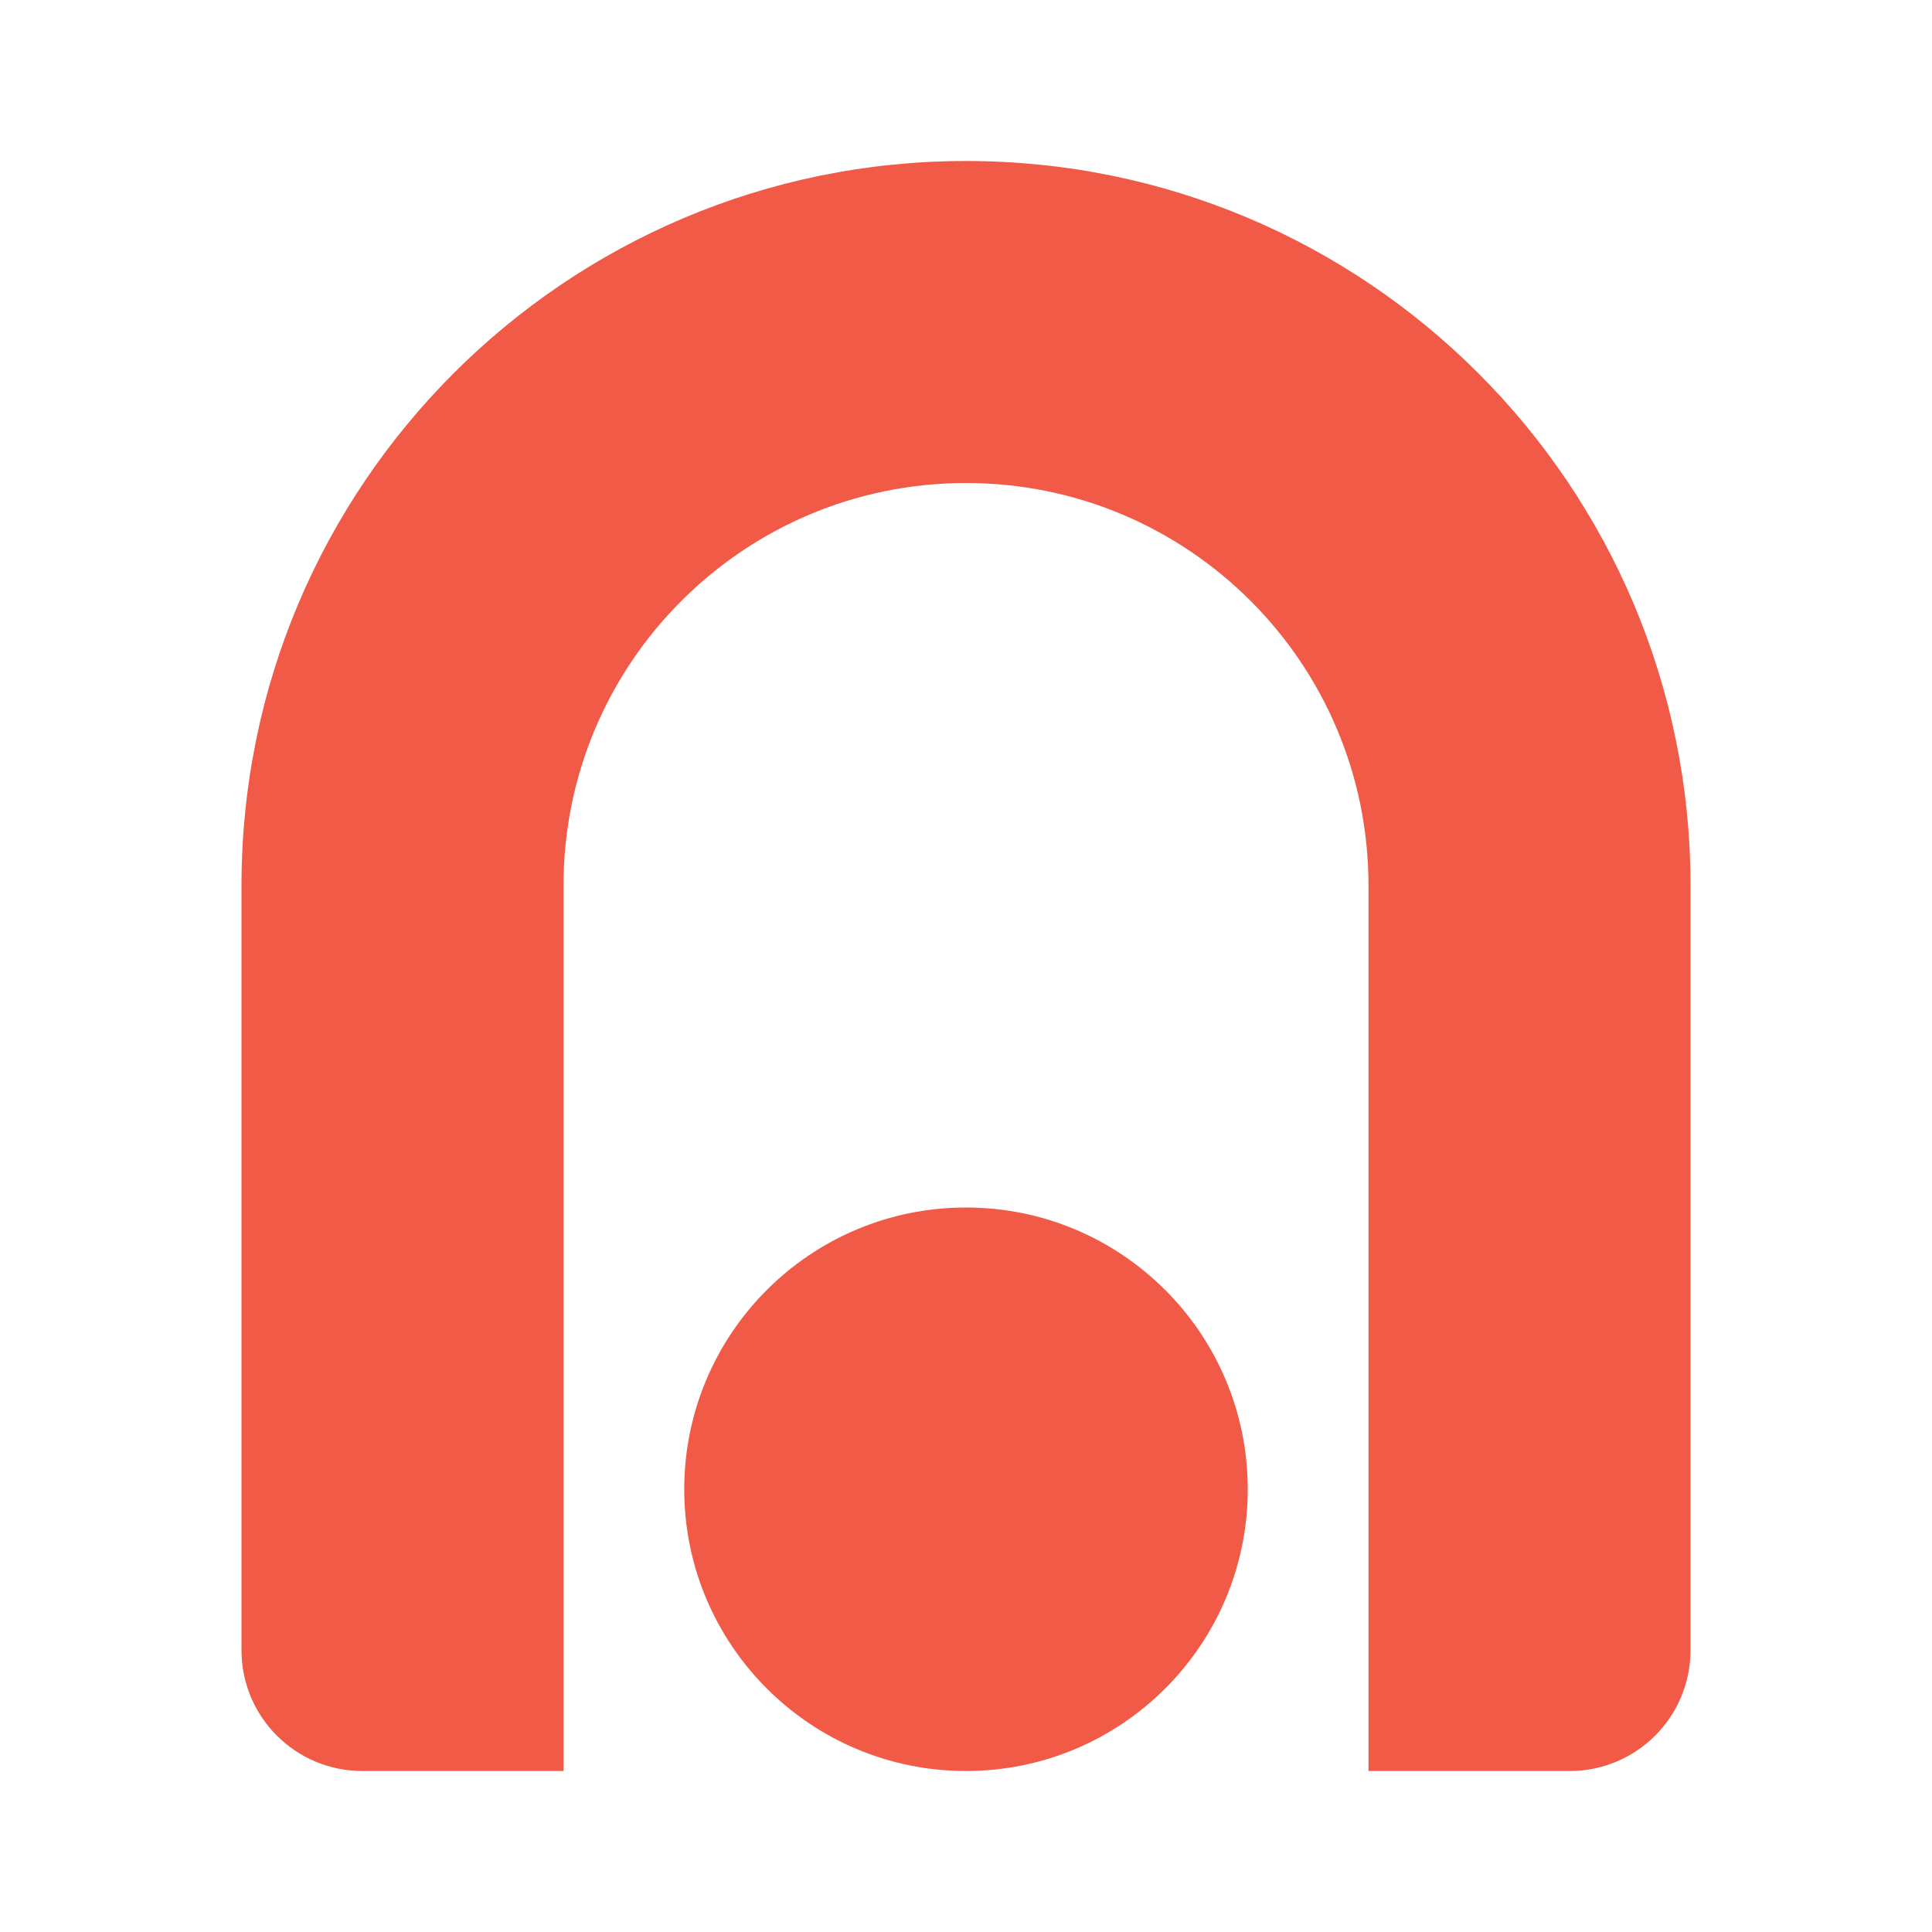
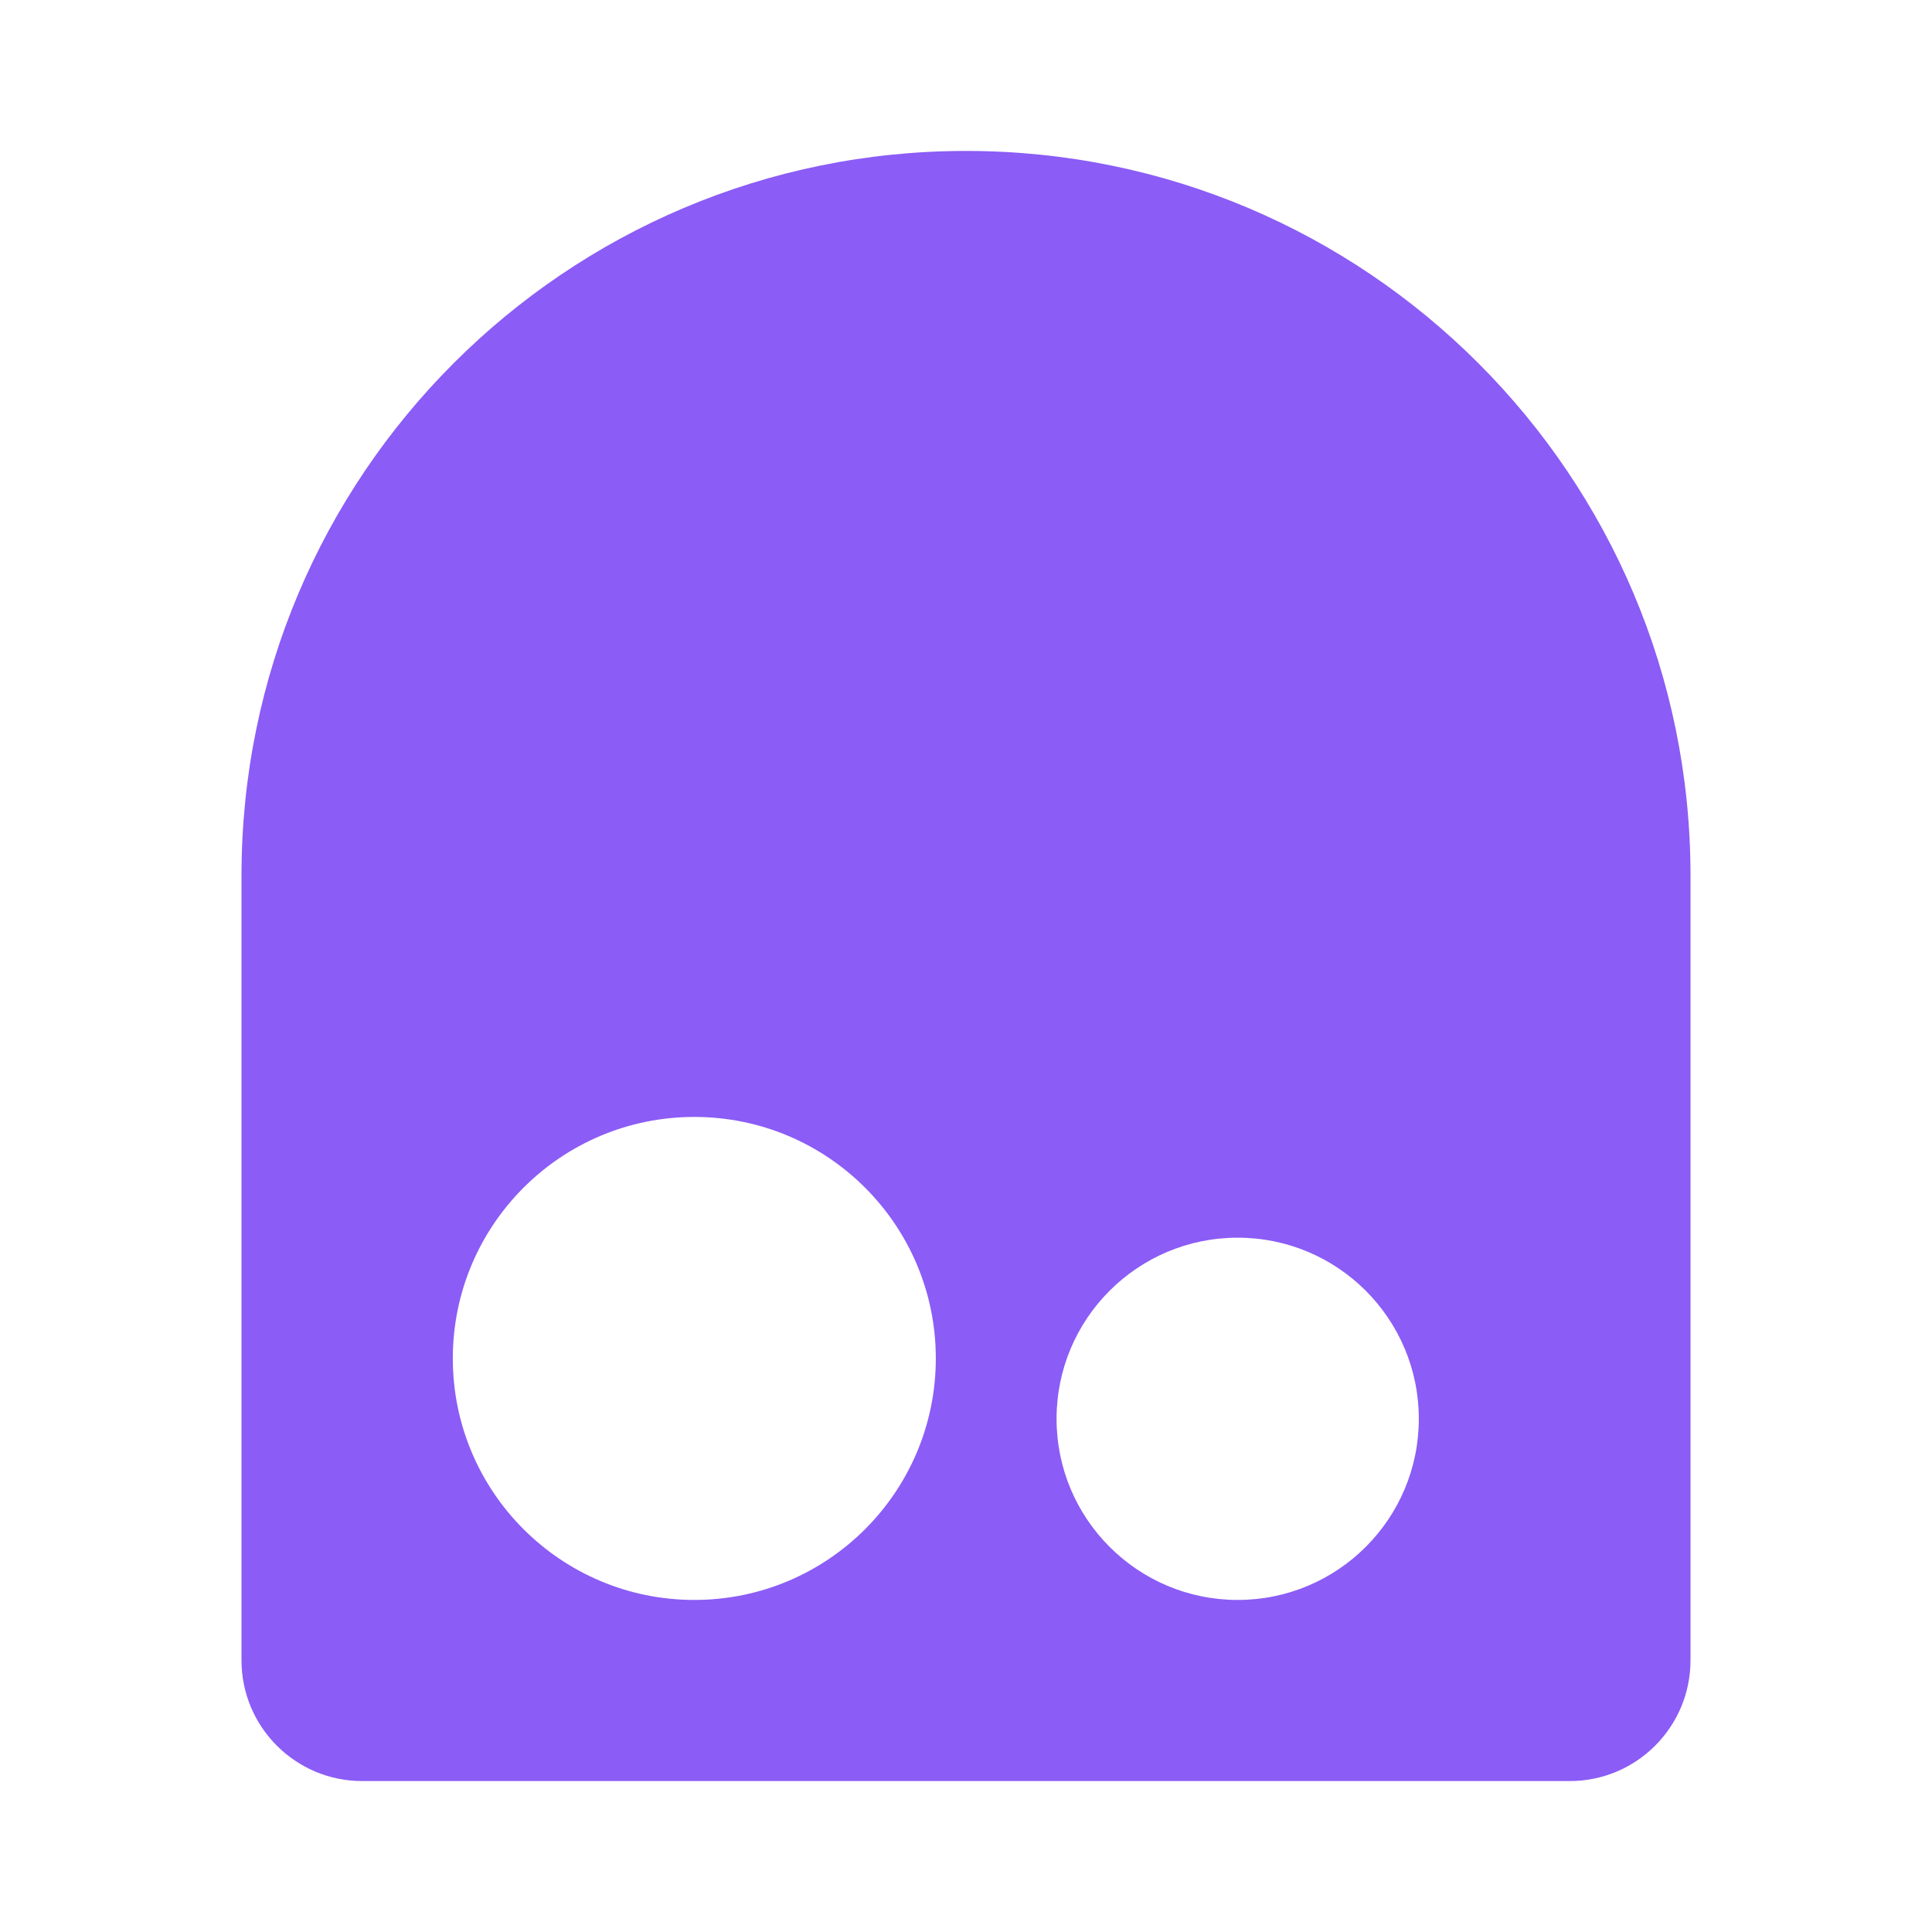
<svg xmlns="http://www.w3.org/2000/svg" viewBox="0 0 24 24" width="24" height="24">
-   <path fill="#F05A47" d="M3 20.5V11a9 9 0 0 1 18 0v9.5a1.5 1.5 0 0 1-1.5 1.5H17V11a5 5 0 0 0-10 0v11H4.5A1.5 1.5 0 0 1 3 20.5ZM8.5 18.5a3.5 3.5 0 1 0 7 0a3.5 3.5 0 1 0-7 0Z" />
+   <path fill="#8B5CF6" fill-rule="evenodd" transform="matrix(.375 0 0 .375 0 -.375)" d="M8 56V30a24 24 0 0 1 48 0v26a4 4 0 0 1-4 4H12a4 4 0 0 1-4-4ZM15 46a8 8 0 1 0 16 0a8 8 0 1 0-16 0ZM35 48a6 6 0 1 0 12 0a6 6 0 1 0-12 0Z" />
</svg>
